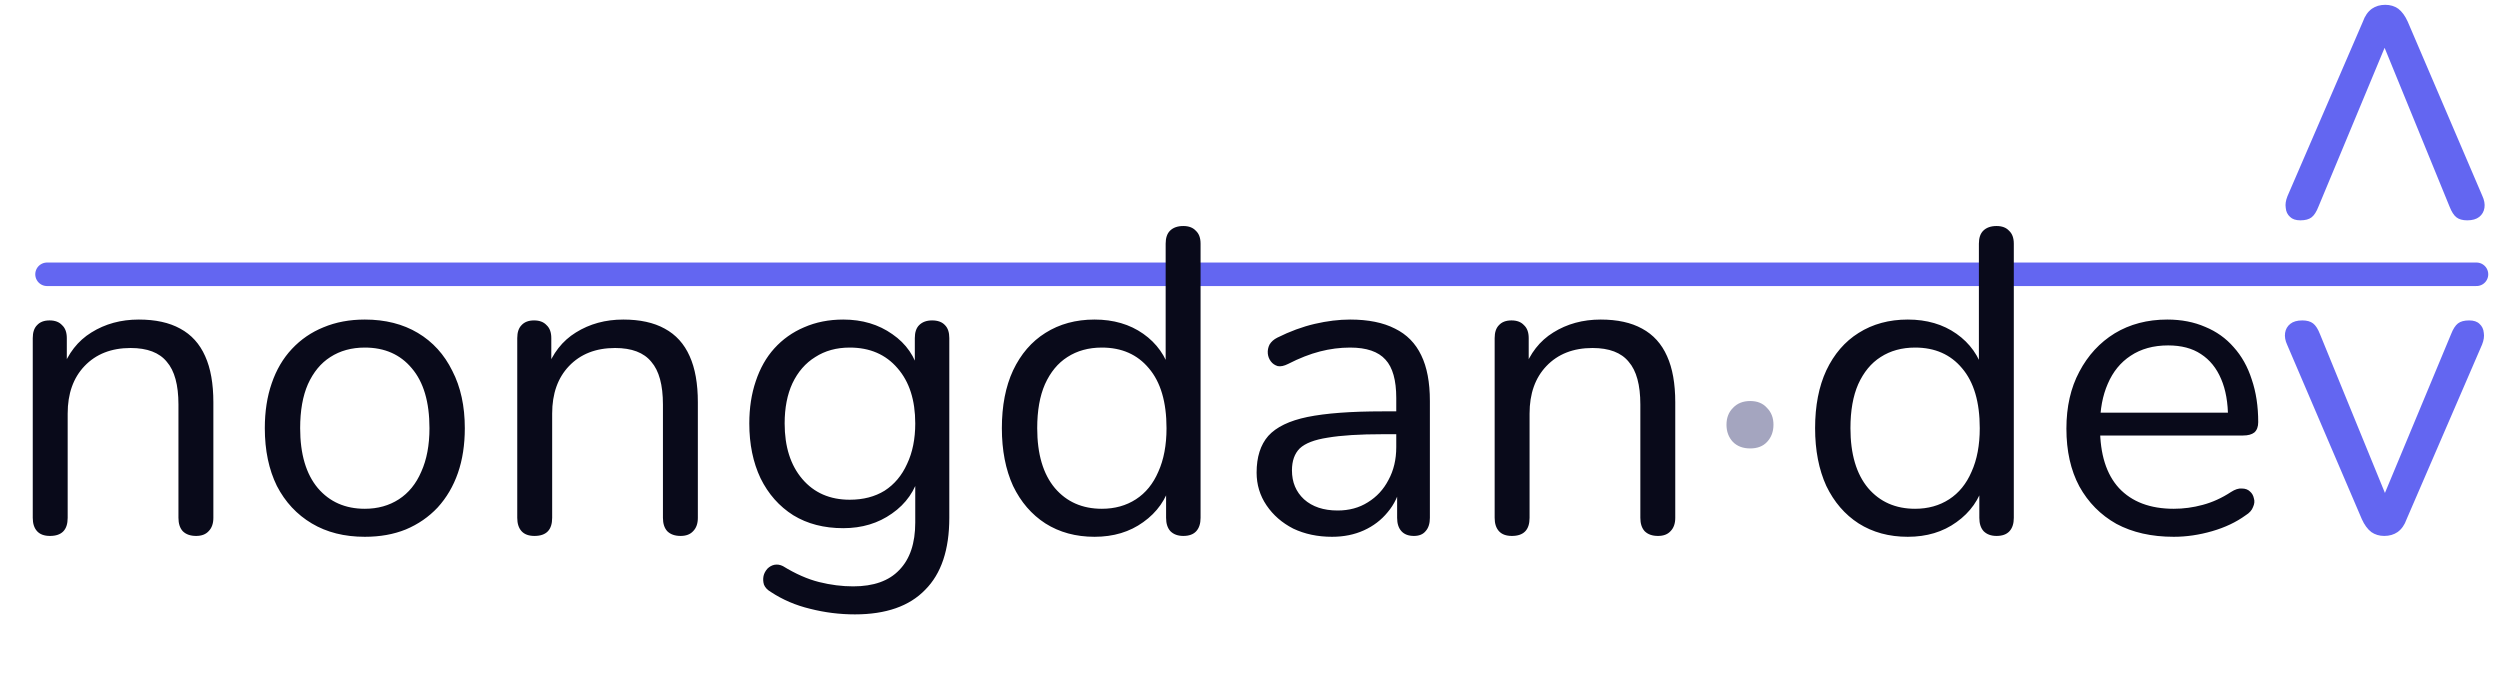
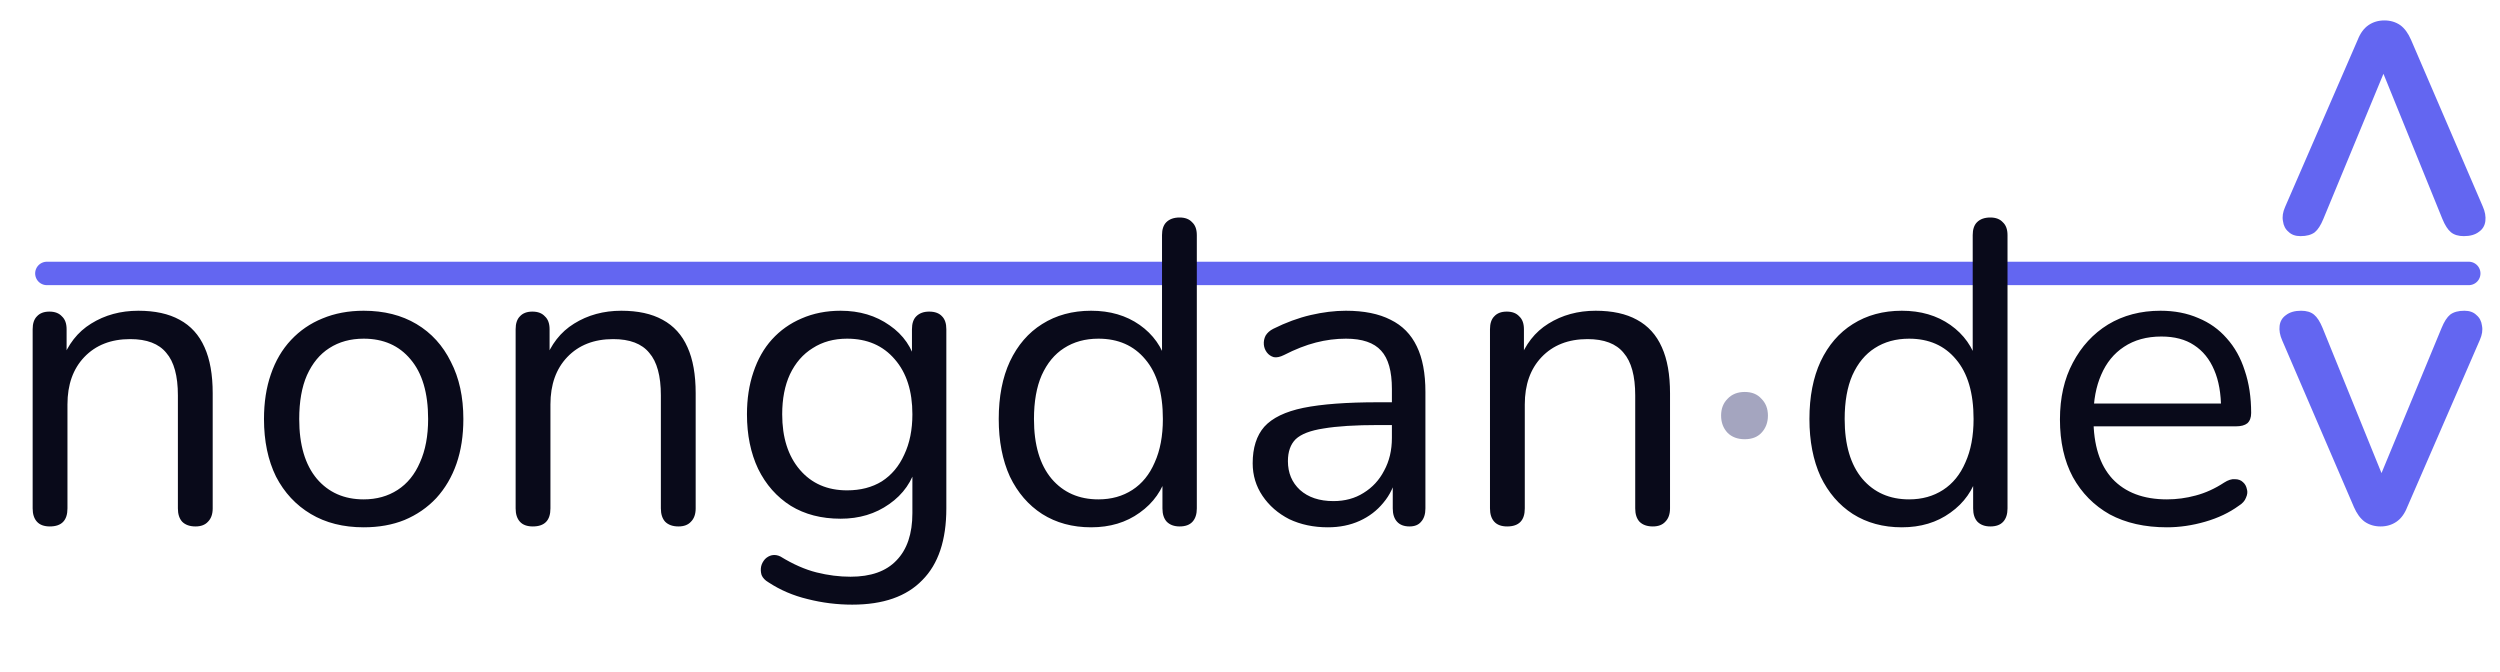
- <svg xmlns="http://www.w3.org/2000/svg" width="319" height="87" viewBox="0 0 319 87" fill="none">
+ <svg xmlns="http://www.w3.org/2000/svg" width="320" height="86" viewBox="0 0 320 86" fill="none">
  <path d="M6 35H316" stroke="#6366F1" stroke-width="3" stroke-linecap="round" />
-   <path d="M6.38 68.385C5.647 68.385 5.097 68.184 4.73 67.78C4.363 67.377 4.18 66.809 4.18 66.075V43.14C4.18 42.407 4.363 41.857 4.73 41.49C5.097 41.087 5.628 40.885 6.325 40.885C7.022 40.885 7.553 41.087 7.92 41.49C8.323 41.857 8.525 42.407 8.525 43.14V47.87L7.92 47.21C8.69 45.084 9.937 43.489 11.66 42.425C13.42 41.325 15.437 40.775 17.71 40.775C19.837 40.775 21.597 41.16 22.99 41.93C24.42 42.7 25.483 43.874 26.18 45.45C26.877 46.99 27.225 48.952 27.225 51.335V66.075C27.225 66.809 27.023 67.377 26.62 67.78C26.253 68.184 25.722 68.385 25.025 68.385C24.292 68.385 23.723 68.184 23.32 67.78C22.953 67.377 22.77 66.809 22.77 66.075V51.61C22.77 49.117 22.275 47.302 21.285 46.165C20.332 44.992 18.792 44.405 16.665 44.405C14.208 44.405 12.247 45.175 10.78 46.715C9.35 48.219 8.635 50.235 8.635 52.765V66.075C8.635 67.615 7.883 68.385 6.38 68.385ZM46.55 68.495C43.946 68.495 41.691 67.927 39.785 66.79C37.878 65.654 36.393 64.059 35.33 62.005C34.303 59.915 33.79 57.459 33.79 54.635C33.79 52.509 34.083 50.602 34.67 48.915C35.256 47.192 36.118 45.725 37.255 44.515C38.391 43.305 39.73 42.389 41.27 41.765C42.846 41.105 44.606 40.775 46.55 40.775C49.153 40.775 51.408 41.344 53.315 42.48C55.221 43.617 56.688 45.23 57.715 47.32C58.778 49.374 59.31 51.812 59.31 54.635C59.31 56.762 59.016 58.669 58.43 60.355C57.843 62.042 56.981 63.509 55.845 64.755C54.708 65.965 53.351 66.9 51.775 67.56C50.235 68.184 48.493 68.495 46.55 68.495ZM46.55 64.92C48.2 64.92 49.648 64.517 50.895 63.71C52.141 62.904 53.095 61.73 53.755 60.19C54.451 58.65 54.8 56.799 54.8 54.635C54.8 51.299 54.048 48.75 52.545 46.99C51.078 45.23 49.08 44.35 46.55 44.35C44.863 44.35 43.396 44.754 42.15 45.56C40.94 46.33 39.986 47.485 39.29 49.025C38.63 50.529 38.3 52.399 38.3 54.635C38.3 57.935 39.051 60.484 40.555 62.28C42.058 64.04 44.056 64.92 46.55 64.92ZM68.201 68.385C67.468 68.385 66.918 68.184 66.551 67.78C66.185 67.377 66.001 66.809 66.001 66.075V43.14C66.001 42.407 66.185 41.857 66.551 41.49C66.918 41.087 67.45 40.885 68.146 40.885C68.843 40.885 69.375 41.087 69.741 41.49C70.145 41.857 70.346 42.407 70.346 43.14V47.87L69.741 47.21C70.511 45.084 71.758 43.489 73.481 42.425C75.241 41.325 77.258 40.775 79.531 40.775C81.658 40.775 83.418 41.16 84.811 41.93C86.241 42.7 87.305 43.874 88.001 45.45C88.698 46.99 89.046 48.952 89.046 51.335V66.075C89.046 66.809 88.845 67.377 88.441 67.78C88.075 68.184 87.543 68.385 86.846 68.385C86.113 68.385 85.545 68.184 85.141 67.78C84.775 67.377 84.591 66.809 84.591 66.075V51.61C84.591 49.117 84.096 47.302 83.106 46.165C82.153 44.992 80.613 44.405 78.486 44.405C76.03 44.405 74.068 45.175 72.601 46.715C71.171 48.219 70.456 50.235 70.456 52.765V66.075C70.456 67.615 69.705 68.385 68.201 68.385ZM109.086 78.395C107.143 78.395 105.236 78.157 103.366 77.68C101.533 77.24 99.864 76.525 98.361 75.535C97.921 75.279 97.628 74.967 97.481 74.6C97.371 74.234 97.353 73.867 97.426 73.5C97.499 73.17 97.664 72.859 97.921 72.565C98.178 72.309 98.471 72.144 98.801 72.07C99.168 71.997 99.534 72.052 99.901 72.235C101.514 73.225 103.054 73.904 104.521 74.27C105.988 74.637 107.436 74.82 108.866 74.82C111.469 74.82 113.431 74.124 114.751 72.73C116.108 71.337 116.786 69.32 116.786 66.68V60.465H117.336C116.786 62.592 115.613 64.279 113.816 65.525C112.056 66.772 109.984 67.395 107.601 67.395C105.144 67.395 103.018 66.845 101.221 65.745C99.424 64.609 98.031 63.032 97.041 61.015C96.088 58.999 95.611 56.67 95.611 54.03C95.611 52.05 95.886 50.254 96.436 48.64C96.986 46.99 97.774 45.597 98.801 44.46C99.864 43.287 101.129 42.389 102.596 41.765C104.099 41.105 105.768 40.775 107.601 40.775C110.021 40.775 112.111 41.399 113.871 42.645C115.631 43.855 116.768 45.505 117.281 47.595L116.731 48.255V43.14C116.731 42.407 116.914 41.857 117.281 41.49C117.684 41.087 118.234 40.885 118.931 40.885C119.664 40.885 120.214 41.087 120.581 41.49C120.948 41.857 121.131 42.407 121.131 43.14V66.075C121.131 70.145 120.104 73.207 118.051 75.26C116.034 77.35 113.046 78.395 109.086 78.395ZM108.426 63.765C110.149 63.765 111.634 63.38 112.881 62.61C114.128 61.804 115.081 60.667 115.741 59.2C116.438 57.734 116.786 56.01 116.786 54.03C116.786 51.06 116.034 48.714 114.531 46.99C113.028 45.23 110.993 44.35 108.426 44.35C106.739 44.35 105.273 44.754 104.026 45.56C102.779 46.33 101.808 47.449 101.111 48.915C100.451 50.345 100.121 52.05 100.121 54.03C100.121 57 100.873 59.365 102.376 61.125C103.879 62.885 105.896 63.765 108.426 63.765ZM139.663 68.495C137.279 68.495 135.189 67.927 133.393 66.79C131.633 65.654 130.258 64.059 129.268 62.005C128.314 59.915 127.838 57.459 127.838 54.635C127.838 51.775 128.314 49.319 129.268 47.265C130.258 45.175 131.633 43.58 133.393 42.48C135.189 41.344 137.279 40.775 139.663 40.775C142.083 40.775 144.154 41.38 145.878 42.59C147.601 43.8 148.756 45.432 149.343 47.485H148.738V31.095C148.738 30.362 148.921 29.812 149.288 29.445C149.691 29.042 150.259 28.84 150.993 28.84C151.689 28.84 152.221 29.042 152.588 29.445C152.991 29.812 153.193 30.362 153.193 31.095V66.075C153.193 66.809 153.009 67.377 152.643 67.78C152.276 68.184 151.726 68.385 150.993 68.385C150.296 68.385 149.746 68.184 149.343 67.78C148.976 67.377 148.793 66.809 148.793 66.075V60.85L149.398 61.62C148.811 63.71 147.638 65.379 145.878 66.625C144.154 67.872 142.083 68.495 139.663 68.495ZM140.598 64.92C142.248 64.92 143.696 64.517 144.943 63.71C146.189 62.904 147.143 61.73 147.803 60.19C148.499 58.65 148.848 56.799 148.848 54.635C148.848 51.299 148.096 48.75 146.593 46.99C145.126 45.23 143.128 44.35 140.598 44.35C138.911 44.35 137.444 44.754 136.198 45.56C134.988 46.33 134.034 47.485 133.338 49.025C132.678 50.529 132.348 52.399 132.348 54.635C132.348 57.935 133.099 60.484 134.603 62.28C136.106 64.04 138.104 64.92 140.598 64.92ZM169.968 68.495C168.135 68.495 166.485 68.147 165.018 67.45C163.588 66.717 162.451 65.727 161.608 64.48C160.765 63.234 160.343 61.84 160.343 60.3C160.343 58.32 160.838 56.762 161.828 55.625C162.855 54.489 164.523 53.682 166.833 53.205C169.18 52.729 172.37 52.49 176.403 52.49H178.878V55.405H176.458C173.488 55.405 171.141 55.552 169.418 55.845C167.731 56.102 166.54 56.56 165.843 57.22C165.183 57.88 164.853 58.815 164.853 60.025C164.853 61.529 165.366 62.757 166.393 63.71C167.456 64.664 168.886 65.14 170.683 65.14C172.15 65.14 173.433 64.792 174.533 64.095C175.67 63.399 176.55 62.445 177.173 61.235C177.833 60.025 178.163 58.632 178.163 57.055V50.785C178.163 48.512 177.705 46.88 176.788 45.89C175.871 44.864 174.368 44.35 172.278 44.35C170.995 44.35 169.711 44.515 168.428 44.845C167.145 45.175 165.788 45.707 164.358 46.44C163.845 46.697 163.405 46.789 163.038 46.715C162.671 46.605 162.378 46.404 162.158 46.11C161.938 45.817 161.81 45.487 161.773 45.12C161.736 44.717 161.81 44.332 161.993 43.965C162.213 43.599 162.543 43.305 162.983 43.085C164.596 42.279 166.191 41.692 167.768 41.325C169.345 40.959 170.848 40.775 172.278 40.775C174.588 40.775 176.495 41.16 177.998 41.93C179.501 42.664 180.62 43.8 181.353 45.34C182.086 46.844 182.453 48.787 182.453 51.17V66.075C182.453 66.809 182.27 67.377 181.903 67.78C181.573 68.184 181.078 68.385 180.418 68.385C179.721 68.385 179.19 68.184 178.823 67.78C178.456 67.377 178.273 66.809 178.273 66.075V61.785H178.768C178.475 63.179 177.906 64.37 177.063 65.36C176.256 66.35 175.248 67.12 174.038 67.67C172.828 68.22 171.471 68.495 169.968 68.495ZM192.918 68.385C192.185 68.385 191.635 68.184 191.268 67.78C190.901 67.377 190.718 66.809 190.718 66.075V43.14C190.718 42.407 190.901 41.857 191.268 41.49C191.635 41.087 192.166 40.885 192.863 40.885C193.56 40.885 194.091 41.087 194.458 41.49C194.861 41.857 195.063 42.407 195.063 43.14V47.87L194.458 47.21C195.228 45.084 196.475 43.489 198.198 42.425C199.958 41.325 201.975 40.775 204.248 40.775C206.375 40.775 208.135 41.16 209.528 41.93C210.958 42.7 212.021 43.874 212.718 45.45C213.415 46.99 213.763 48.952 213.763 51.335V66.075C213.763 66.809 213.561 67.377 213.158 67.78C212.791 68.184 212.26 68.385 211.563 68.385C210.83 68.385 210.261 68.184 209.858 67.78C209.491 67.377 209.308 66.809 209.308 66.075V51.61C209.308 49.117 208.813 47.302 207.823 46.165C206.87 44.992 205.33 44.405 203.203 44.405C200.746 44.405 198.785 45.175 197.318 46.715C195.888 48.219 195.173 50.235 195.173 52.765V66.075C195.173 67.615 194.421 68.385 192.918 68.385ZM243.432 68.495C241.049 68.495 238.959 67.927 237.162 66.79C235.402 65.654 234.027 64.059 233.037 62.005C232.084 59.915 231.607 57.459 231.607 54.635C231.607 51.775 232.084 49.319 233.037 47.265C234.027 45.175 235.402 43.58 237.162 42.48C238.959 41.344 241.049 40.775 243.432 40.775C245.852 40.775 247.924 41.38 249.647 42.59C251.37 43.8 252.525 45.432 253.112 47.485H252.507V31.095C252.507 30.362 252.69 29.812 253.057 29.445C253.46 29.042 254.029 28.84 254.762 28.84C255.459 28.84 255.99 29.042 256.357 29.445C256.76 29.812 256.962 30.362 256.962 31.095V66.075C256.962 66.809 256.779 67.377 256.412 67.78C256.045 68.184 255.495 68.385 254.762 68.385C254.065 68.385 253.515 68.184 253.112 67.78C252.745 67.377 252.562 66.809 252.562 66.075V60.85L253.167 61.62C252.58 63.71 251.407 65.379 249.647 66.625C247.924 67.872 245.852 68.495 243.432 68.495ZM244.367 64.92C246.017 64.92 247.465 64.517 248.712 63.71C249.959 62.904 250.912 61.73 251.572 60.19C252.269 58.65 252.617 56.799 252.617 54.635C252.617 51.299 251.865 48.75 250.362 46.99C248.895 45.23 246.897 44.35 244.367 44.35C242.68 44.35 241.214 44.754 239.967 45.56C238.757 46.33 237.804 47.485 237.107 49.025C236.447 50.529 236.117 52.399 236.117 54.635C236.117 57.935 236.869 60.484 238.372 62.28C239.875 64.04 241.874 64.92 244.367 64.92ZM277.368 68.495C274.544 68.495 272.106 67.945 270.053 66.845C268.036 65.709 266.459 64.114 265.323 62.06C264.223 60.007 263.673 57.55 263.673 54.69C263.673 51.904 264.223 49.484 265.323 47.43C266.423 45.34 267.926 43.709 269.833 42.535C271.776 41.362 274.013 40.775 276.543 40.775C278.339 40.775 279.953 41.087 281.383 41.71C282.813 42.297 284.023 43.159 285.013 44.295C286.039 45.432 286.809 46.807 287.323 48.42C287.873 50.034 288.148 51.849 288.148 53.865C288.148 54.452 287.983 54.892 287.653 55.185C287.323 55.442 286.846 55.57 286.223 55.57H267.083V52.655H285.178L284.298 53.37C284.298 51.39 284.004 49.722 283.418 48.365C282.831 46.972 281.969 45.909 280.833 45.175C279.733 44.442 278.339 44.075 276.653 44.075C274.783 44.075 273.188 44.515 271.868 45.395C270.584 46.239 269.613 47.43 268.953 48.97C268.293 50.474 267.963 52.234 267.963 54.25V54.58C267.963 57.954 268.769 60.52 270.383 62.28C272.033 64.04 274.361 64.92 277.368 64.92C278.614 64.92 279.843 64.755 281.053 64.425C282.299 64.095 283.509 63.545 284.683 62.775C285.196 62.445 285.654 62.299 286.058 62.335C286.498 62.335 286.846 62.464 287.103 62.72C287.359 62.94 287.524 63.234 287.598 63.6C287.708 63.93 287.671 64.297 287.488 64.7C287.341 65.104 287.029 65.452 286.553 65.745C285.343 66.625 283.913 67.304 282.263 67.78C280.613 68.257 278.981 68.495 277.368 68.495Z" fill="#090A1A" />
-   <path d="M304.228 68.385C303.604 68.385 303.054 68.22 302.578 67.89C302.101 67.524 301.698 66.974 301.368 66.24L291.853 44.02C291.596 43.47 291.504 42.957 291.578 42.48C291.651 42.004 291.871 41.619 292.238 41.325C292.604 41.032 293.118 40.885 293.778 40.885C294.364 40.885 294.823 41.014 295.153 41.27C295.483 41.527 295.776 41.985 296.033 42.645L305.053 64.7H303.568L312.753 42.645C313.009 41.985 313.303 41.527 313.633 41.27C313.963 41.014 314.439 40.885 315.063 40.885C315.649 40.885 316.089 41.032 316.383 41.325C316.713 41.619 316.896 42.004 316.933 42.48C317.006 42.92 316.933 43.415 316.713 43.965L307.088 66.24C306.831 66.974 306.446 67.524 305.933 67.89C305.456 68.22 304.888 68.385 304.228 68.385Z" fill="#6366F1" />
-   <path d="M223.325 57.22C222.408 57.22 221.675 56.945 221.125 56.395C220.575 55.808 220.3 55.075 220.3 54.195C220.3 53.315 220.575 52.6 221.125 52.05C221.675 51.463 222.408 51.17 223.325 51.17C224.242 51.17 224.957 51.463 225.47 52.05C226.02 52.6 226.295 53.315 226.295 54.195C226.295 55.075 226.02 55.808 225.47 56.395C224.957 56.945 224.242 57.22 223.325 57.22Z" fill="#7B7CA2" fill-opacity="0.68" />
-   <path d="M304.365 0.615C304.988 0.615 305.538 0.78 306.015 1.11C306.492 1.477 306.895 2.027 307.225 2.76L316.74 24.98C316.997 25.53 317.088 26.043 317.015 26.52C316.942 26.997 316.722 27.382 316.355 27.675C315.988 27.968 315.475 28.115 314.815 28.115C314.228 28.115 313.77 27.987 313.44 27.73C313.11 27.473 312.817 27.015 312.56 26.355L303.54 4.3L305.025 4.3L295.84 26.355C295.583 27.015 295.29 27.473 294.96 27.73C294.63 27.987 294.153 28.115 293.53 28.115C292.943 28.115 292.503 27.968 292.21 27.675C291.88 27.382 291.697 26.997 291.66 26.52C291.587 26.08 291.66 25.585 291.88 25.035L301.505 2.76C301.762 2.027 302.147 1.477 302.66 1.11C303.137 0.78 303.705 0.615 304.365 0.615Z" fill="#6366F1" />
+   <path d="M6.38 67.385C5.647 67.385 5.097 67.184 4.73 66.78C4.363 66.377 4.18 65.809 4.18 65.075V42.14C4.18 41.407 4.363 40.857 4.73 40.49C5.097 40.087 5.628 39.885 6.325 39.885C7.022 39.885 7.553 40.087 7.92 40.49C8.323 40.857 8.525 41.407 8.525 42.14V46.87L7.92 46.21C8.69 44.084 9.937 42.489 11.66 41.425C13.42 40.325 15.437 39.775 17.71 39.775C19.837 39.775 21.597 40.16 22.99 40.93C24.42 41.7 25.483 42.874 26.18 44.45C26.877 45.99 27.225 47.952 27.225 50.335V65.075C27.225 65.809 27.023 66.377 26.62 66.78C26.253 67.184 25.722 67.385 25.025 67.385C24.292 67.385 23.723 67.184 23.32 66.78C22.953 66.377 22.77 65.809 22.77 65.075V50.61C22.77 48.117 22.275 46.302 21.285 45.165C20.332 43.992 18.792 43.405 16.665 43.405C14.208 43.405 12.247 44.175 10.78 45.715C9.35 47.219 8.635 49.235 8.635 51.765V65.075C8.635 66.615 7.883 67.385 6.38 67.385ZM46.55 67.495C43.946 67.495 41.691 66.927 39.785 65.79C37.878 64.654 36.393 63.059 35.33 61.005C34.303 58.915 33.79 56.459 33.79 53.635C33.79 51.509 34.083 49.602 34.67 47.915C35.256 46.192 36.118 44.725 37.255 43.515C38.391 42.305 39.73 41.389 41.27 40.765C42.846 40.105 44.606 39.775 46.55 39.775C49.153 39.775 51.408 40.344 53.315 41.48C55.221 42.617 56.688 44.23 57.715 46.32C58.778 48.374 59.31 50.812 59.31 53.635C59.31 55.762 59.016 57.669 58.43 59.355C57.843 61.042 56.981 62.509 55.845 63.755C54.708 64.965 53.351 65.9 51.775 66.56C50.235 67.184 48.493 67.495 46.55 67.495ZM46.55 63.92C48.2 63.92 49.648 63.517 50.895 62.71C52.141 61.904 53.095 60.73 53.755 59.19C54.451 57.65 54.8 55.799 54.8 53.635C54.8 50.299 54.048 47.75 52.545 45.99C51.078 44.23 49.08 43.35 46.55 43.35C44.863 43.35 43.396 43.754 42.15 44.56C40.94 45.33 39.986 46.485 39.29 48.025C38.63 49.529 38.3 51.399 38.3 53.635C38.3 56.935 39.051 59.484 40.555 61.28C42.058 63.04 44.056 63.92 46.55 63.92ZM68.201 67.385C67.468 67.385 66.918 67.184 66.551 66.78C66.185 66.377 66.001 65.809 66.001 65.075V42.14C66.001 41.407 66.185 40.857 66.551 40.49C66.918 40.087 67.45 39.885 68.146 39.885C68.843 39.885 69.375 40.087 69.741 40.49C70.145 40.857 70.346 41.407 70.346 42.14V46.87L69.741 46.21C70.511 44.084 71.758 42.489 73.481 41.425C75.241 40.325 77.258 39.775 79.531 39.775C81.658 39.775 83.418 40.16 84.811 40.93C86.241 41.7 87.305 42.874 88.001 44.45C88.698 45.99 89.046 47.952 89.046 50.335V65.075C89.046 65.809 88.845 66.377 88.441 66.78C88.075 67.184 87.543 67.385 86.846 67.385C86.113 67.385 85.545 67.184 85.141 66.78C84.775 66.377 84.591 65.809 84.591 65.075V50.61C84.591 48.117 84.096 46.302 83.106 45.165C82.153 43.992 80.613 43.405 78.486 43.405C76.03 43.405 74.068 44.175 72.601 45.715C71.171 47.219 70.456 49.235 70.456 51.765V65.075C70.456 66.615 69.705 67.385 68.201 67.385ZM109.086 77.395C107.143 77.395 105.236 77.157 103.366 76.68C101.533 76.24 99.864 75.525 98.361 74.535C97.921 74.279 97.628 73.967 97.481 73.6C97.371 73.234 97.353 72.867 97.426 72.5C97.499 72.17 97.664 71.859 97.921 71.565C98.178 71.309 98.471 71.144 98.801 71.07C99.168 70.997 99.534 71.052 99.901 71.235C101.514 72.225 103.054 72.904 104.521 73.27C105.988 73.637 107.436 73.82 108.866 73.82C111.469 73.82 113.431 73.124 114.751 71.73C116.108 70.337 116.786 68.32 116.786 65.68V59.465H117.336C116.786 61.592 115.613 63.279 113.816 64.525C112.056 65.772 109.984 66.395 107.601 66.395C105.144 66.395 103.018 65.845 101.221 64.745C99.424 63.609 98.031 62.032 97.041 60.015C96.088 57.999 95.611 55.67 95.611 53.03C95.611 51.05 95.886 49.254 96.436 47.64C96.986 45.99 97.774 44.597 98.801 43.46C99.864 42.287 101.129 41.389 102.596 40.765C104.099 40.105 105.768 39.775 107.601 39.775C110.021 39.775 112.111 40.399 113.871 41.645C115.631 42.855 116.768 44.505 117.281 46.595L116.731 47.255V42.14C116.731 41.407 116.914 40.857 117.281 40.49C117.684 40.087 118.234 39.885 118.931 39.885C119.664 39.885 120.214 40.087 120.581 40.49C120.948 40.857 121.131 41.407 121.131 42.14V65.075C121.131 69.145 120.104 72.207 118.051 74.26C116.034 76.35 113.046 77.395 109.086 77.395ZM108.426 62.765C110.149 62.765 111.634 62.38 112.881 61.61C114.128 60.804 115.081 59.667 115.741 58.2C116.438 56.734 116.786 55.01 116.786 53.03C116.786 50.06 116.034 47.714 114.531 45.99C113.028 44.23 110.993 43.35 108.426 43.35C106.739 43.35 105.273 43.754 104.026 44.56C102.779 45.33 101.808 46.449 101.111 47.915C100.451 49.345 100.121 51.05 100.121 53.03C100.121 56 100.873 58.365 102.376 60.125C103.879 61.885 105.896 62.765 108.426 62.765ZM139.663 67.495C137.279 67.495 135.189 66.927 133.393 65.79C131.633 64.654 130.258 63.059 129.268 61.005C128.314 58.915 127.838 56.459 127.838 53.635C127.838 50.775 128.314 48.319 129.268 46.265C130.258 44.175 131.633 42.58 133.393 41.48C135.189 40.344 137.279 39.775 139.663 39.775C142.083 39.775 144.154 40.38 145.878 41.59C147.601 42.8 148.756 44.432 149.343 46.485H148.738V30.095C148.738 29.362 148.921 28.812 149.288 28.445C149.691 28.042 150.259 27.84 150.993 27.84C151.689 27.84 152.221 28.042 152.588 28.445C152.991 28.812 153.193 29.362 153.193 30.095V65.075C153.193 65.809 153.009 66.377 152.643 66.78C152.276 67.184 151.726 67.385 150.993 67.385C150.296 67.385 149.746 67.184 149.343 66.78C148.976 66.377 148.793 65.809 148.793 65.075V59.85L149.398 60.62C148.811 62.71 147.638 64.379 145.878 65.625C144.154 66.872 142.083 67.495 139.663 67.495ZM140.598 63.92C142.248 63.92 143.696 63.517 144.943 62.71C146.189 61.904 147.143 60.73 147.803 59.19C148.499 57.65 148.848 55.799 148.848 53.635C148.848 50.299 148.096 47.75 146.593 45.99C145.126 44.23 143.128 43.35 140.598 43.35C138.911 43.35 137.444 43.754 136.198 44.56C134.988 45.33 134.034 46.485 133.338 48.025C132.678 49.529 132.348 51.399 132.348 53.635C132.348 56.935 133.099 59.484 134.603 61.28C136.106 63.04 138.104 63.92 140.598 63.92ZM169.968 67.495C168.135 67.495 166.485 67.147 165.018 66.45C163.588 65.717 162.451 64.727 161.608 63.48C160.765 62.234 160.343 60.84 160.343 59.3C160.343 57.32 160.838 55.762 161.828 54.625C162.855 53.489 164.523 52.682 166.833 52.205C169.18 51.729 172.37 51.49 176.403 51.49H178.878V54.405H176.458C173.488 54.405 171.141 54.552 169.418 54.845C167.731 55.102 166.54 55.56 165.843 56.22C165.183 56.88 164.853 57.815 164.853 59.025C164.853 60.529 165.366 61.757 166.393 62.71C167.456 63.664 168.886 64.14 170.683 64.14C172.15 64.14 173.433 63.792 174.533 63.095C175.67 62.399 176.55 61.445 177.173 60.235C177.833 59.025 178.163 57.632 178.163 56.055V49.785C178.163 47.512 177.705 45.88 176.788 44.89C175.871 43.864 174.368 43.35 172.278 43.35C170.995 43.35 169.711 43.515 168.428 43.845C167.145 44.175 165.788 44.707 164.358 45.44C163.845 45.697 163.405 45.789 163.038 45.715C162.671 45.605 162.378 45.404 162.158 45.11C161.938 44.817 161.81 44.487 161.773 44.12C161.736 43.717 161.81 43.332 161.993 42.965C162.213 42.599 162.543 42.305 162.983 42.085C164.596 41.279 166.191 40.692 167.768 40.325C169.345 39.959 170.848 39.775 172.278 39.775C174.588 39.775 176.495 40.16 177.998 40.93C179.501 41.664 180.62 42.8 181.353 44.34C182.086 45.844 182.453 47.787 182.453 50.17V65.075C182.453 65.809 182.27 66.377 181.903 66.78C181.573 67.184 181.078 67.385 180.418 67.385C179.721 67.385 179.19 67.184 178.823 66.78C178.456 66.377 178.273 65.809 178.273 65.075V60.785H178.768C178.475 62.179 177.906 63.37 177.063 64.36C176.256 65.35 175.248 66.12 174.038 66.67C172.828 67.22 171.471 67.495 169.968 67.495ZM192.918 67.385C192.185 67.385 191.635 67.184 191.268 66.78C190.901 66.377 190.718 65.809 190.718 65.075V42.14C190.718 41.407 190.901 40.857 191.268 40.49C191.635 40.087 192.166 39.885 192.863 39.885C193.56 39.885 194.091 40.087 194.458 40.49C194.861 40.857 195.063 41.407 195.063 42.14V46.87L194.458 46.21C195.228 44.084 196.475 42.489 198.198 41.425C199.958 40.325 201.975 39.775 204.248 39.775C206.375 39.775 208.135 40.16 209.528 40.93C210.958 41.7 212.021 42.874 212.718 44.45C213.415 45.99 213.763 47.952 213.763 50.335V65.075C213.763 65.809 213.561 66.377 213.158 66.78C212.791 67.184 212.26 67.385 211.563 67.385C210.83 67.385 210.261 67.184 209.858 66.78C209.491 66.377 209.308 65.809 209.308 65.075V50.61C209.308 48.117 208.813 46.302 207.823 45.165C206.87 43.992 205.33 43.405 203.203 43.405C200.746 43.405 198.785 44.175 197.318 45.715C195.888 47.219 195.173 49.235 195.173 51.765V65.075C195.173 66.615 194.421 67.385 192.918 67.385ZM243.432 67.495C241.049 67.495 238.959 66.927 237.162 65.79C235.402 64.654 234.027 63.059 233.037 61.005C232.084 58.915 231.607 56.459 231.607 53.635C231.607 50.775 232.084 48.319 233.037 46.265C234.027 44.175 235.402 42.58 237.162 41.48C238.959 40.344 241.049 39.775 243.432 39.775C245.852 39.775 247.924 40.38 249.647 41.59C251.37 42.8 252.525 44.432 253.112 46.485H252.507V30.095C252.507 29.362 252.69 28.812 253.057 28.445C253.46 28.042 254.029 27.84 254.762 27.84C255.459 27.84 255.99 28.042 256.357 28.445C256.76 28.812 256.962 29.362 256.962 30.095V65.075C256.962 65.809 256.779 66.377 256.412 66.78C256.045 67.184 255.495 67.385 254.762 67.385C254.065 67.385 253.515 67.184 253.112 66.78C252.745 66.377 252.562 65.809 252.562 65.075V59.85L253.167 60.62C252.58 62.71 251.407 64.379 249.647 65.625C247.924 66.872 245.852 67.495 243.432 67.495ZM244.367 63.92C246.017 63.92 247.465 63.517 248.712 62.71C249.959 61.904 250.912 60.73 251.572 59.19C252.269 57.65 252.617 55.799 252.617 53.635C252.617 50.299 251.865 47.75 250.362 45.99C248.895 44.23 246.897 43.35 244.367 43.35C242.68 43.35 241.214 43.754 239.967 44.56C238.757 45.33 237.804 46.485 237.107 48.025C236.447 49.529 236.117 51.399 236.117 53.635C236.117 56.935 236.869 59.484 238.372 61.28C239.875 63.04 241.874 63.92 244.367 63.92ZM277.368 67.495C274.544 67.495 272.106 66.945 270.053 65.845C268.036 64.709 266.459 63.114 265.323 61.06C264.223 59.007 263.673 56.55 263.673 53.69C263.673 50.904 264.223 48.484 265.323 46.43C266.423 44.34 267.926 42.709 269.833 41.535C271.776 40.362 274.013 39.775 276.543 39.775C278.339 39.775 279.953 40.087 281.383 40.71C282.813 41.297 284.023 42.159 285.013 43.295C286.039 44.432 286.809 45.807 287.323 47.42C287.873 49.034 288.148 50.849 288.148 52.865C288.148 53.452 287.983 53.892 287.653 54.185C287.323 54.442 286.846 54.57 286.223 54.57H267.083V51.655H285.178L284.298 52.37C284.298 50.39 284.004 48.722 283.418 47.365C282.831 45.972 281.969 44.909 280.833 44.175C279.733 43.442 278.339 43.075 276.653 43.075C274.783 43.075 273.188 43.515 271.868 44.395C270.584 45.239 269.613 46.43 268.953 47.97C268.293 49.474 267.963 51.234 267.963 53.25V53.58C267.963 56.954 268.769 59.52 270.383 61.28C272.033 63.04 274.361 63.92 277.368 63.92C278.614 63.92 279.843 63.755 281.053 63.425C282.299 63.095 283.509 62.545 284.683 61.775C285.196 61.445 285.654 61.299 286.058 61.335C286.498 61.335 286.846 61.464 287.103 61.72C287.359 61.94 287.524 62.234 287.598 62.6C287.708 62.93 287.671 63.297 287.488 63.7C287.341 64.104 287.029 64.452 286.553 64.745C285.343 65.625 283.913 66.304 282.263 66.78C280.613 67.257 278.981 67.495 277.368 67.495Z" fill="#090A1A" />
+   <path d="M304.715 67.385C303.945 67.385 303.267 67.184 302.68 66.78C302.13 66.377 301.672 65.754 301.305 64.91L292.12 43.57C291.827 42.91 291.717 42.287 291.79 41.7C291.863 41.114 292.138 40.655 292.615 40.325C293.092 39.959 293.733 39.775 294.54 39.775C295.237 39.775 295.787 39.94 296.19 40.27C296.593 40.6 296.96 41.169 297.29 41.975L305.595 62.435H304.055L312.525 41.975C312.855 41.169 313.222 40.6 313.625 40.27C314.065 39.94 314.67 39.775 315.44 39.775C316.1 39.775 316.613 39.959 316.98 40.325C317.383 40.655 317.622 41.114 317.695 41.7C317.805 42.25 317.713 42.855 317.42 43.515L308.125 64.91C307.795 65.754 307.337 66.377 306.75 66.78C306.163 67.184 305.485 67.385 304.715 67.385Z" fill="#6366F1" />
+   <path d="M223.325 56.22C222.408 56.22 221.675 55.945 221.125 55.395C220.575 54.808 220.3 54.075 220.3 53.195C220.3 52.315 220.575 51.6 221.125 51.05C221.675 50.463 222.408 50.17 223.325 50.17C224.242 50.17 224.957 50.463 225.47 51.05C226.02 51.6 226.295 52.315 226.295 53.195C226.295 54.075 226.02 54.808 225.47 55.395C224.957 55.945 224.242 56.22 223.325 56.22Z" fill="#7B7CA2" fill-opacity="0.68" />
+   <path d="M305.2 2.615C305.97 2.615 306.648 2.817 307.235 3.22C307.785 3.623 308.243 4.247 308.61 5.09L317.795 26.43C318.088 27.09 318.198 27.713 318.125 28.3C318.052 28.887 317.777 29.345 317.3 29.675C316.823 30.042 316.182 30.225 315.375 30.225C314.678 30.225 314.128 30.06 313.725 29.73C313.322 29.4 312.955 28.832 312.625 28.025L304.32 7.565L305.86 7.565L297.39 28.025C297.06 28.832 296.693 29.4 296.29 29.73C295.85 30.06 295.245 30.225 294.475 30.225C293.815 30.225 293.302 30.042 292.935 29.675C292.532 29.345 292.293 28.887 292.22 28.3C292.11 27.75 292.202 27.145 292.495 26.485L301.79 5.09C302.12 4.247 302.578 3.623 303.165 3.22C303.752 2.817 304.43 2.615 305.2 2.615Z" fill="#6366F1" />
</svg>
